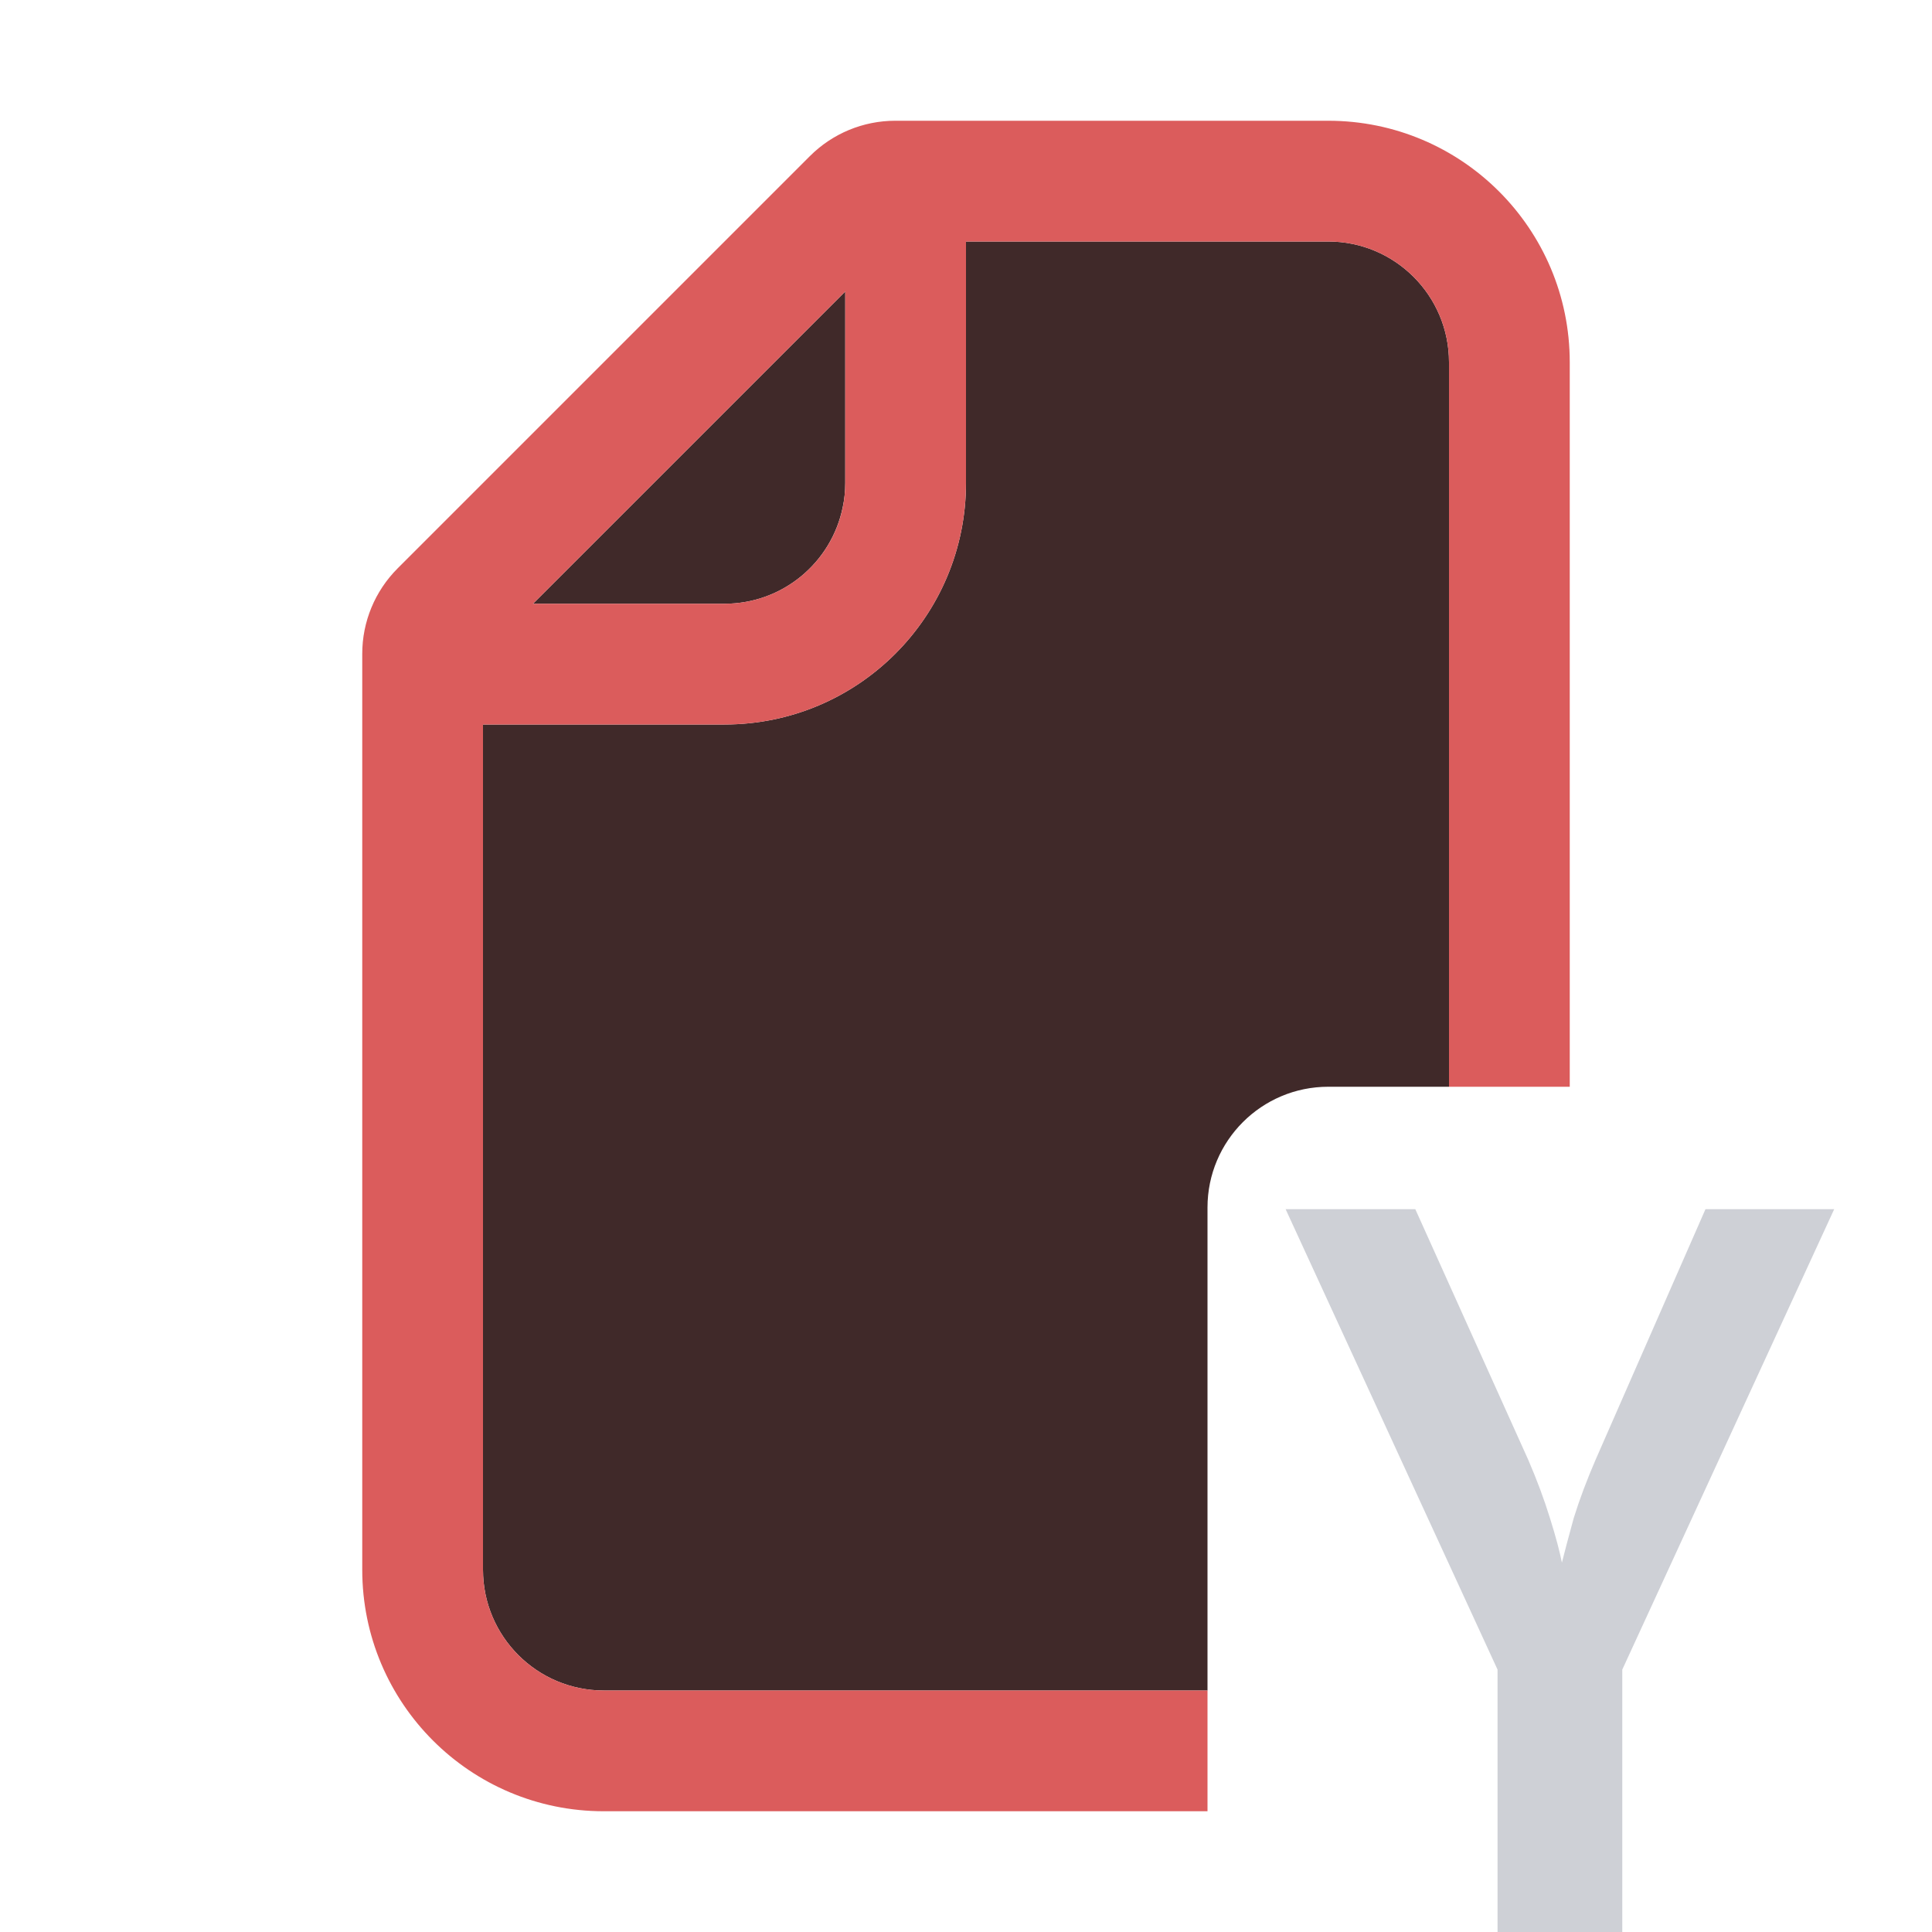
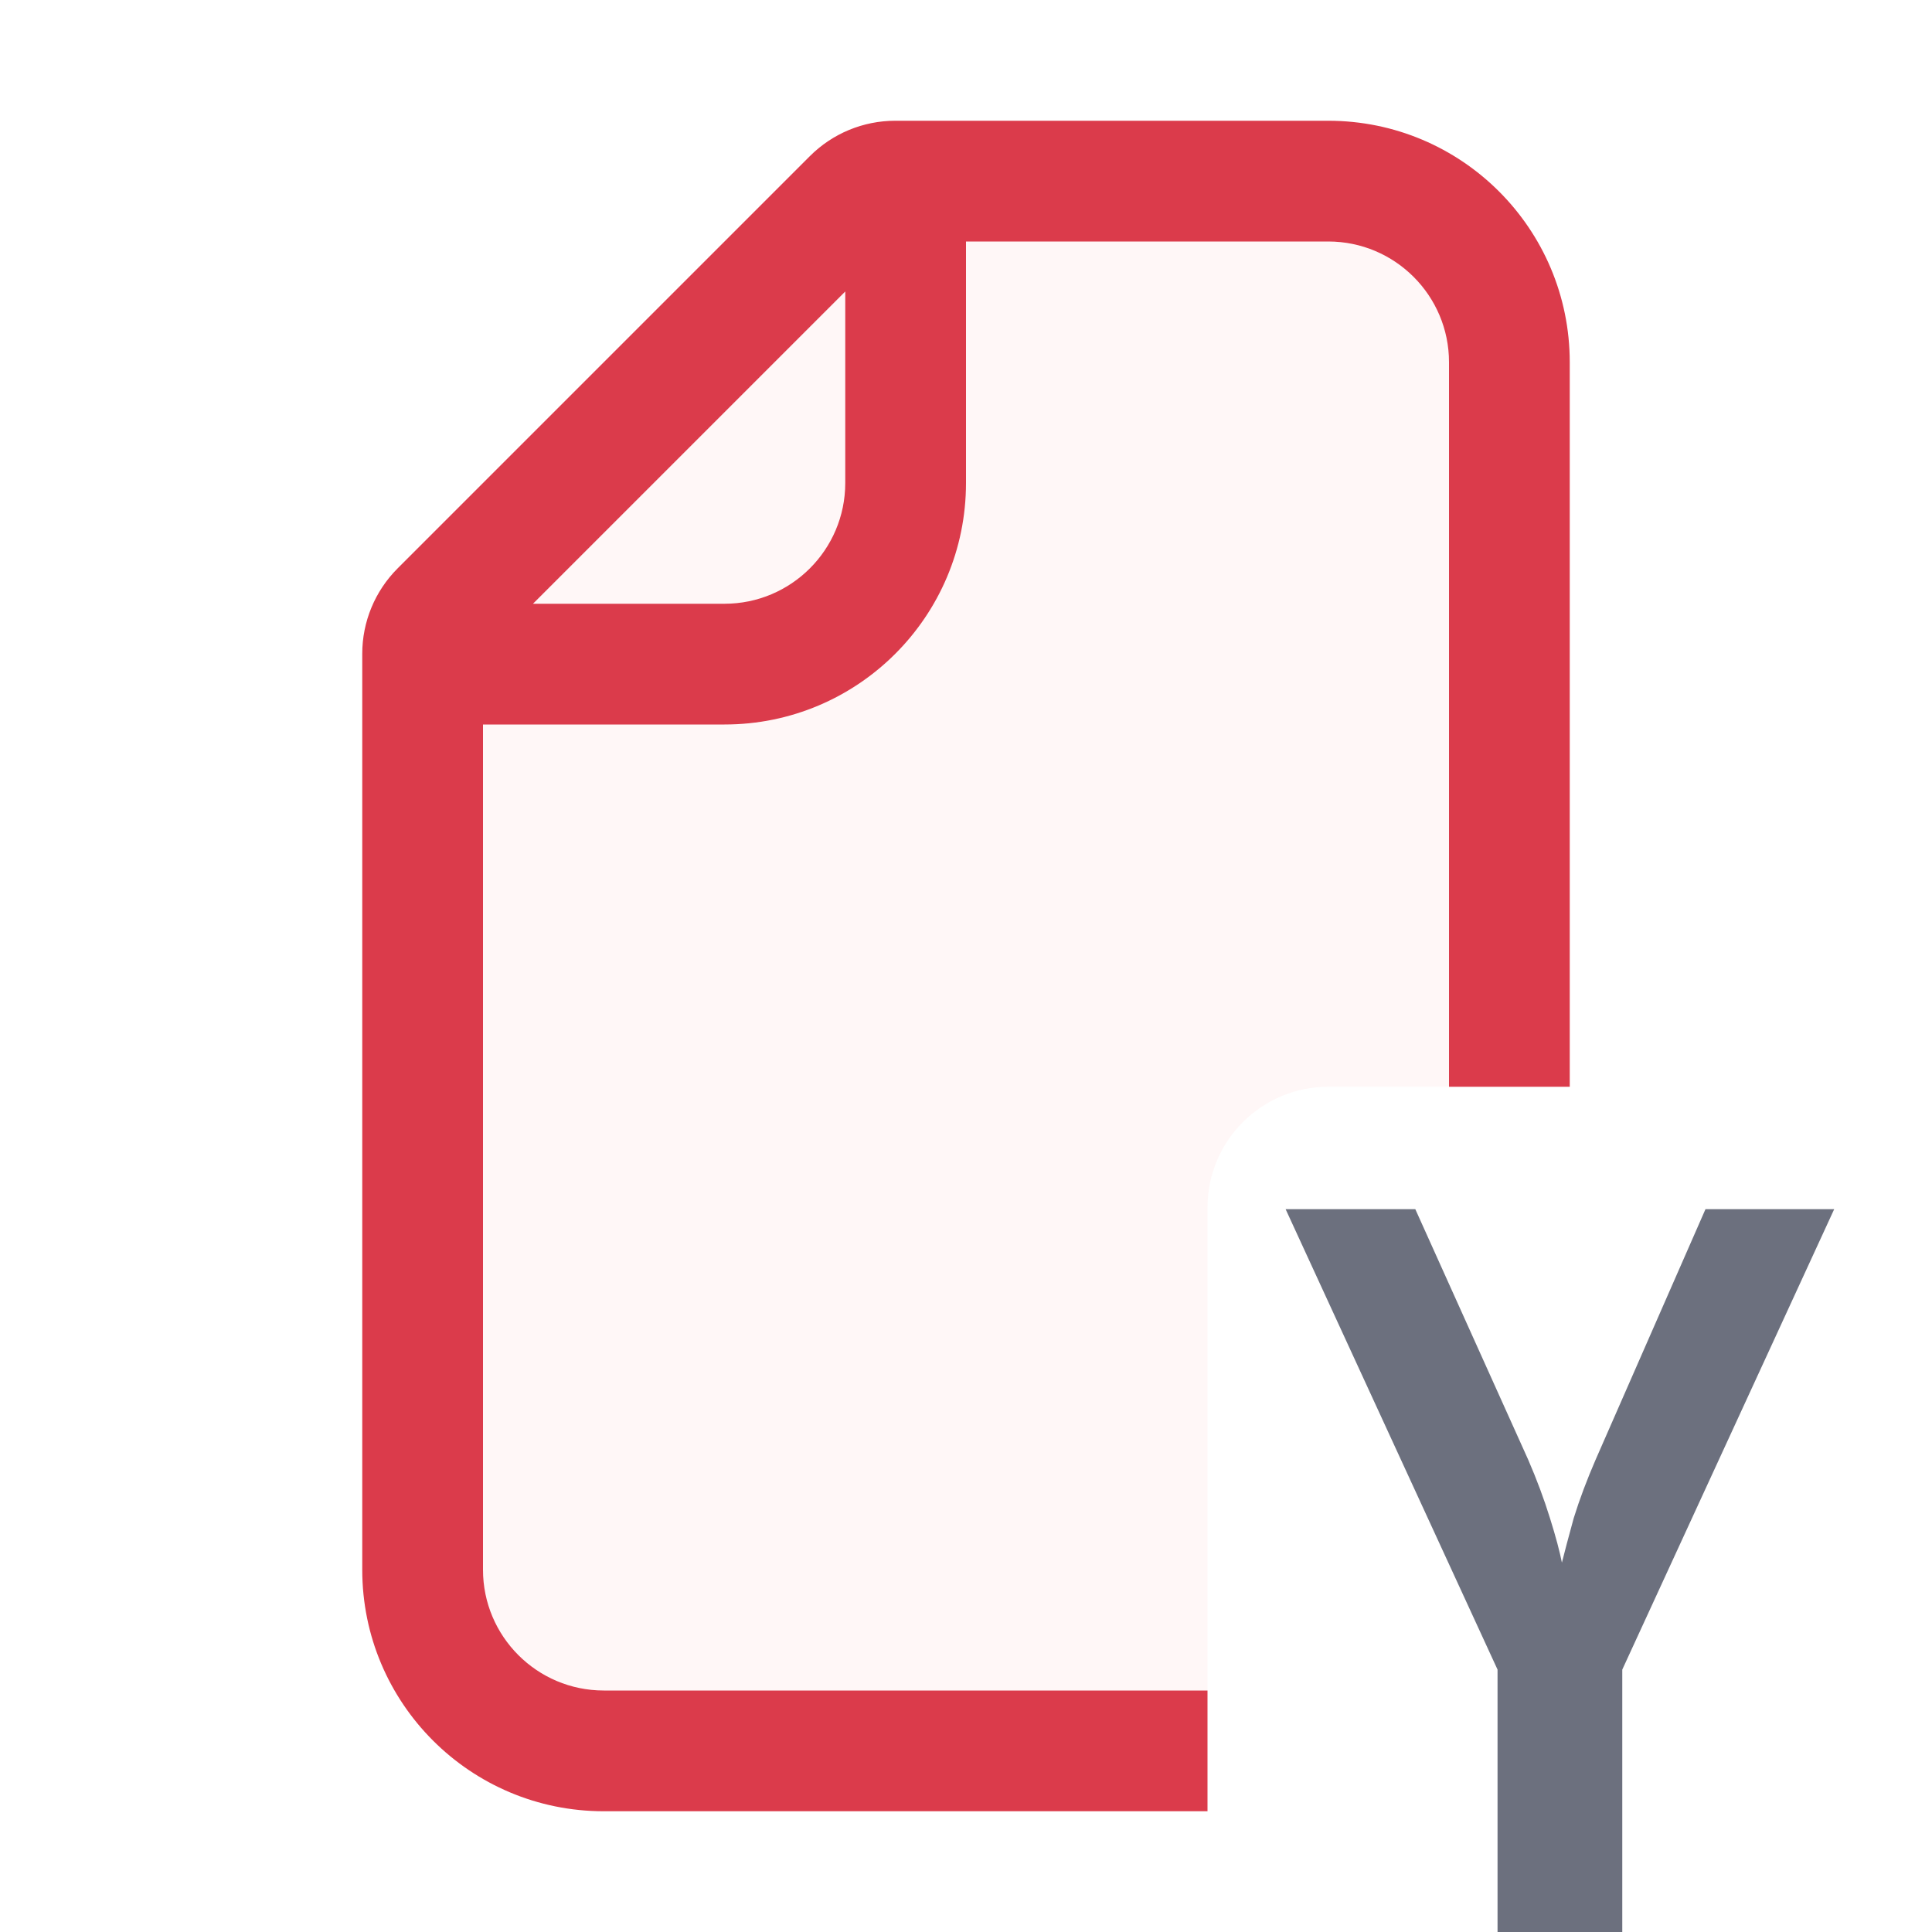
<svg xmlns="http://www.w3.org/2000/svg" width="16" height="16" viewBox="0 0 16 16" fill="none">
-   <path d="M11 2C11.552 2 12 2.448 12 3V9H11C10.448 9 10 9.448 10 10V14H5C4.448 14 4 13.552 4 13V6H6C7.105 6 8 5.105 8 4V2H11Z" fill="#402929" />
-   <path d="M7 4C7 4.069 6.993 4.136 6.979 4.201C6.886 4.657 6.483 5 6 5H4.414L7 2.414V4Z" fill="#402929" />
-   <path fill-rule="evenodd" clip-rule="evenodd" d="M11 1C12.105 1 13 1.895 13 3V9H12V3C12 2.448 11.552 2 11 2H8V4C8 5.105 7.105 6 6 6H4V13C4 13.552 4.448 14 5 14H10V15H5C3.895 15 3 14.105 3 13V5.414C3 5.149 3.105 4.895 3.293 4.707L6.707 1.293C6.895 1.105 7.149 1 7.414 1H11ZM4.414 5H6C6.552 5 7 4.552 7 4V2.414L4.414 5Z" fill="#DB5C5C" />
-   <path d="M12.402 16V13.827L10.647 10.014H11.721L12.656 12.089C12.727 12.253 12.787 12.414 12.836 12.572C12.886 12.731 12.918 12.854 12.935 12.941C12.957 12.854 12.989 12.731 13.033 12.572C13.082 12.414 13.143 12.253 13.214 12.089L14.124 10.014H15.19L13.435 13.827V16H12.402Z" fill="#CED0D6" />
+   <path d="M11 2C11.552 2 12 2.448 12 3V9H11C10.448 9 10 9.448 10 10V14H5C4.448 14 4 13.552 4 13V6H6C7.105 6 8 5.105 8 4V2H11Z" fill="#FFF7F7" />
+   <path d="M7 4C7 4.069 6.993 4.136 6.979 4.201C6.886 4.657 6.483 5 6 5H4.414L7 2.414V4Z" fill="#FFF7F7" />
+   <path fill-rule="evenodd" clip-rule="evenodd" d="M11 1C12.105 1 13 1.895 13 3V9H12V3C12 2.448 11.552 2 11 2H8V4C8 5.105 7.105 6 6 6H4V13C4 13.552 4.448 14 5 14H10V15H5C3.895 15 3 14.105 3 13V5.414C3 5.149 3.105 4.895 3.293 4.707L6.707 1.293C6.895 1.105 7.149 1 7.414 1H11ZM4.414 5H6C6.552 5 7 4.552 7 4V2.414L4.414 5Z" fill="#DB3B4B" />
+   <path d="M12.402 16V13.827L10.647 10.014H11.721L12.656 12.089C12.727 12.253 12.787 12.414 12.836 12.572C12.886 12.731 12.918 12.854 12.935 12.941C12.957 12.854 12.989 12.731 13.033 12.572C13.082 12.414 13.143 12.253 13.214 12.089L14.124 10.014H15.19L13.435 13.827V16H12.402Z" fill="#6C707E" />
</svg>
